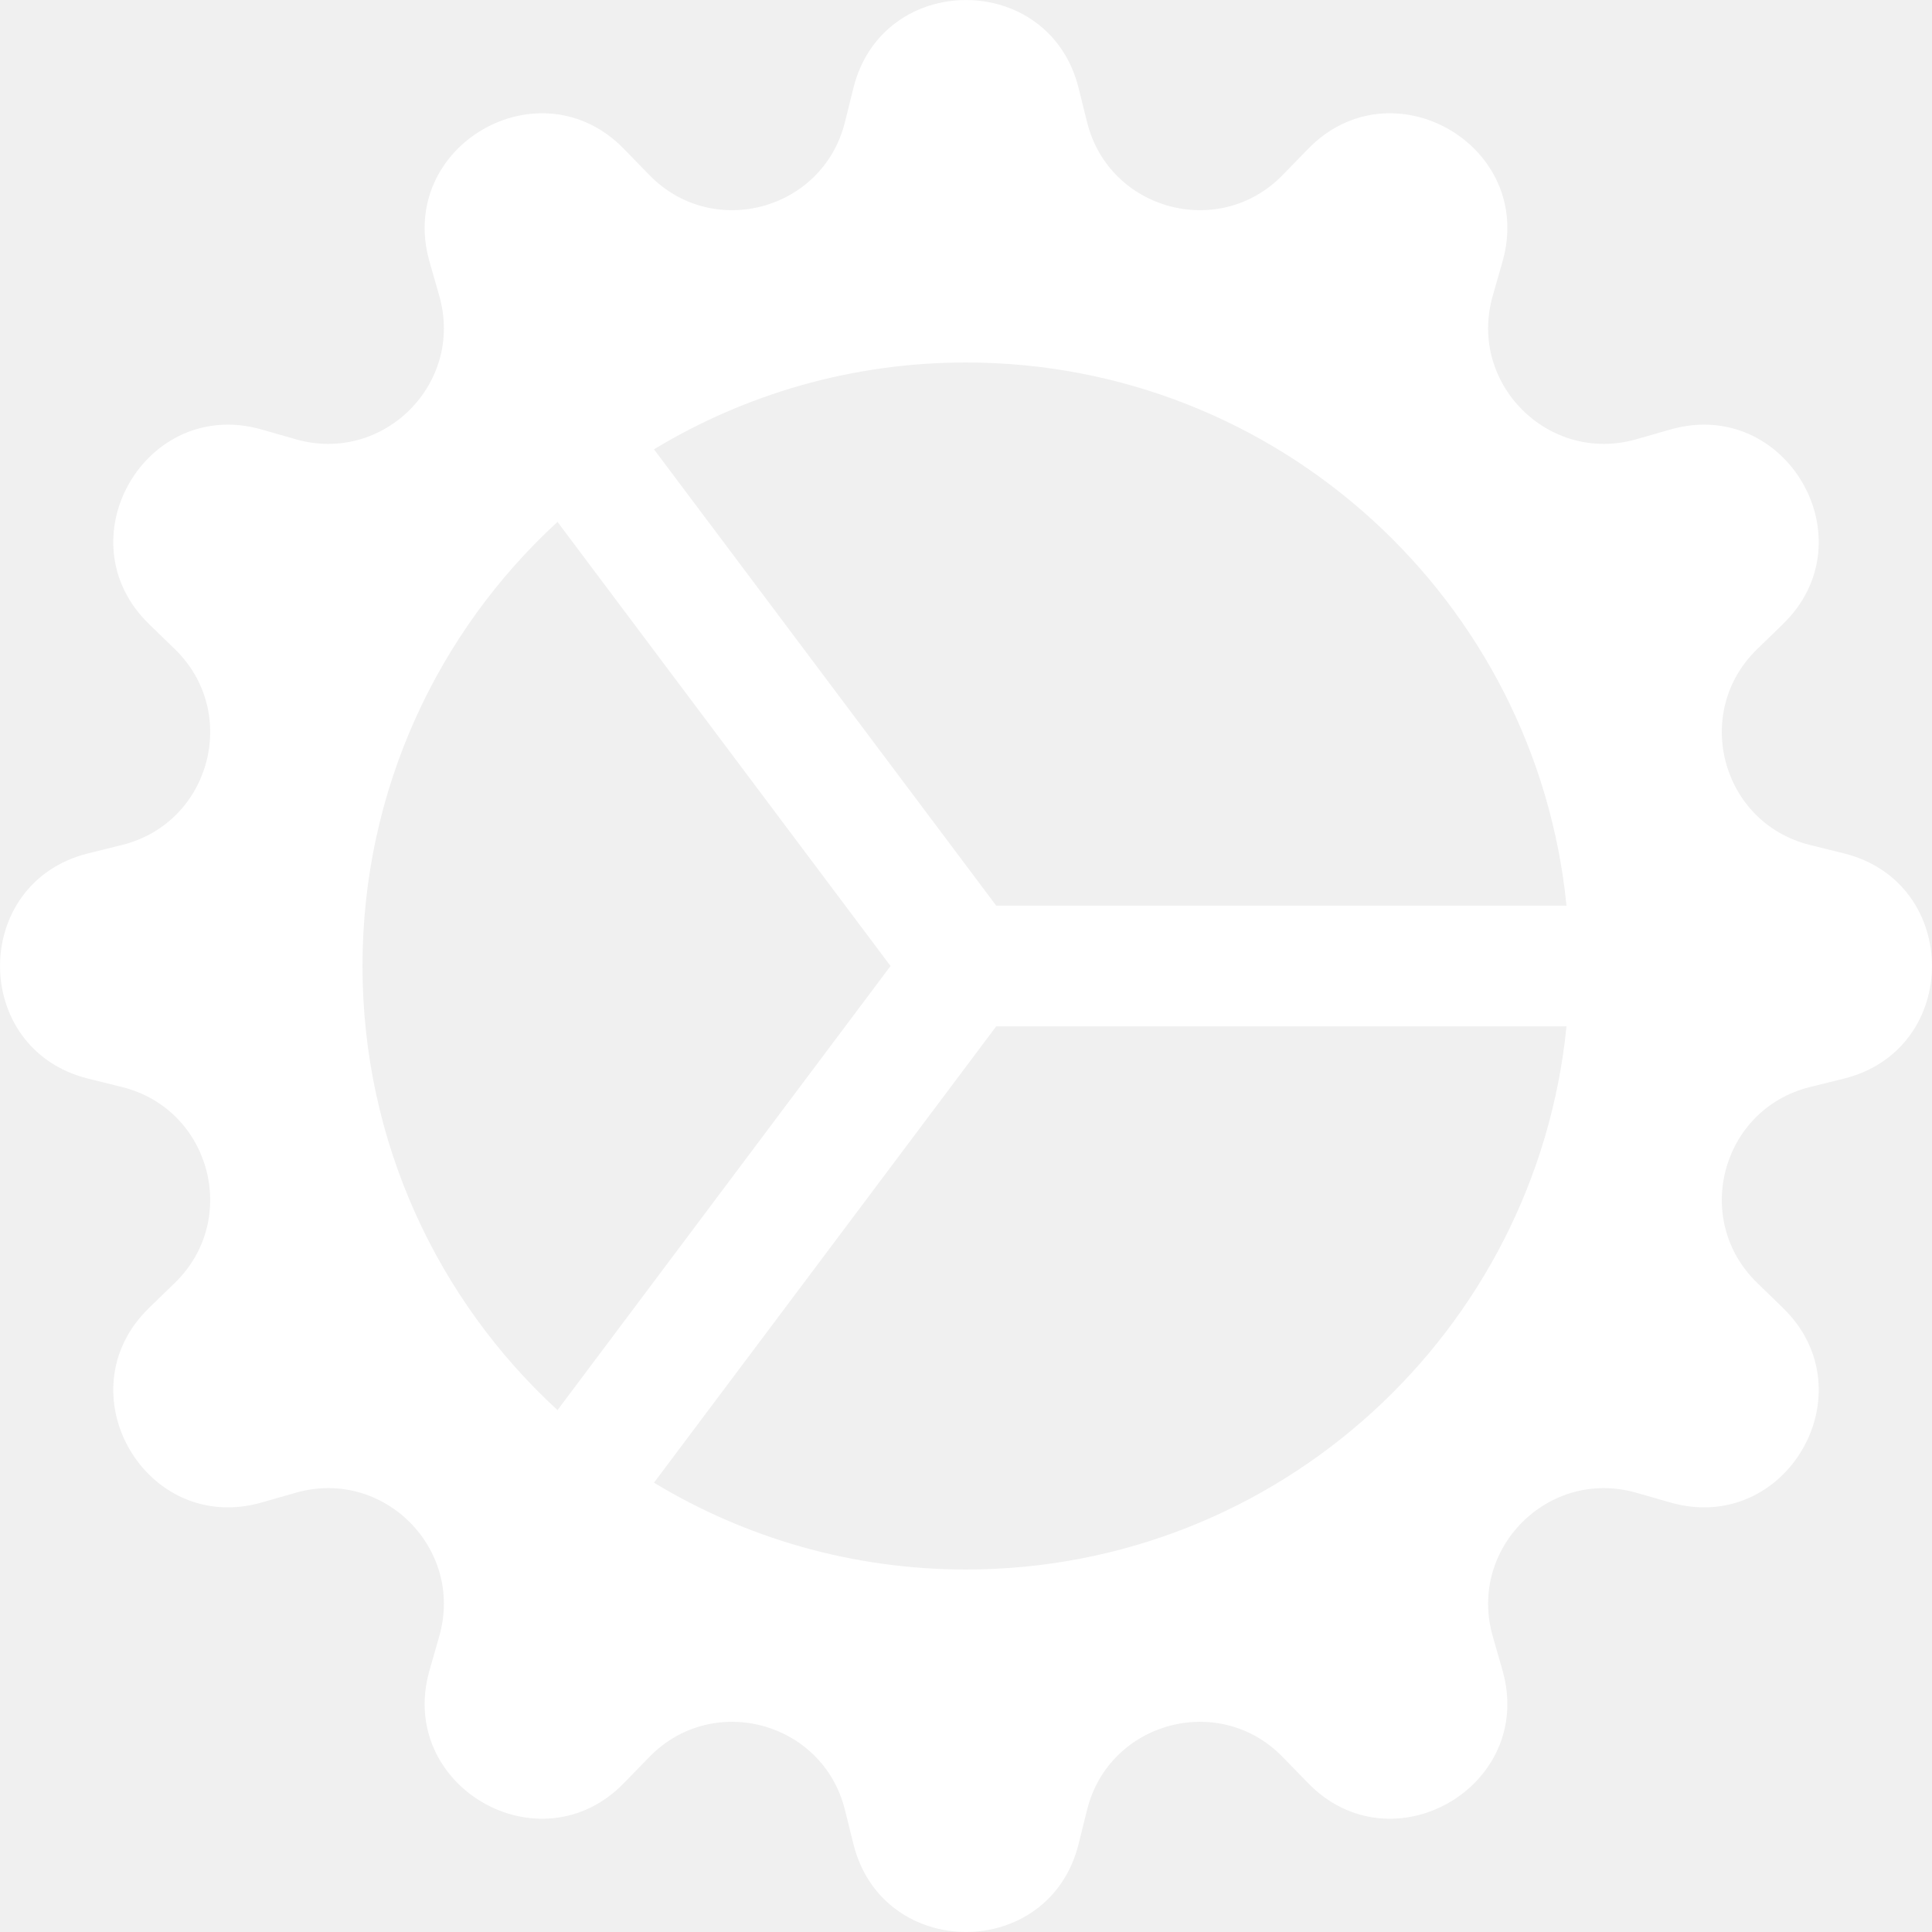
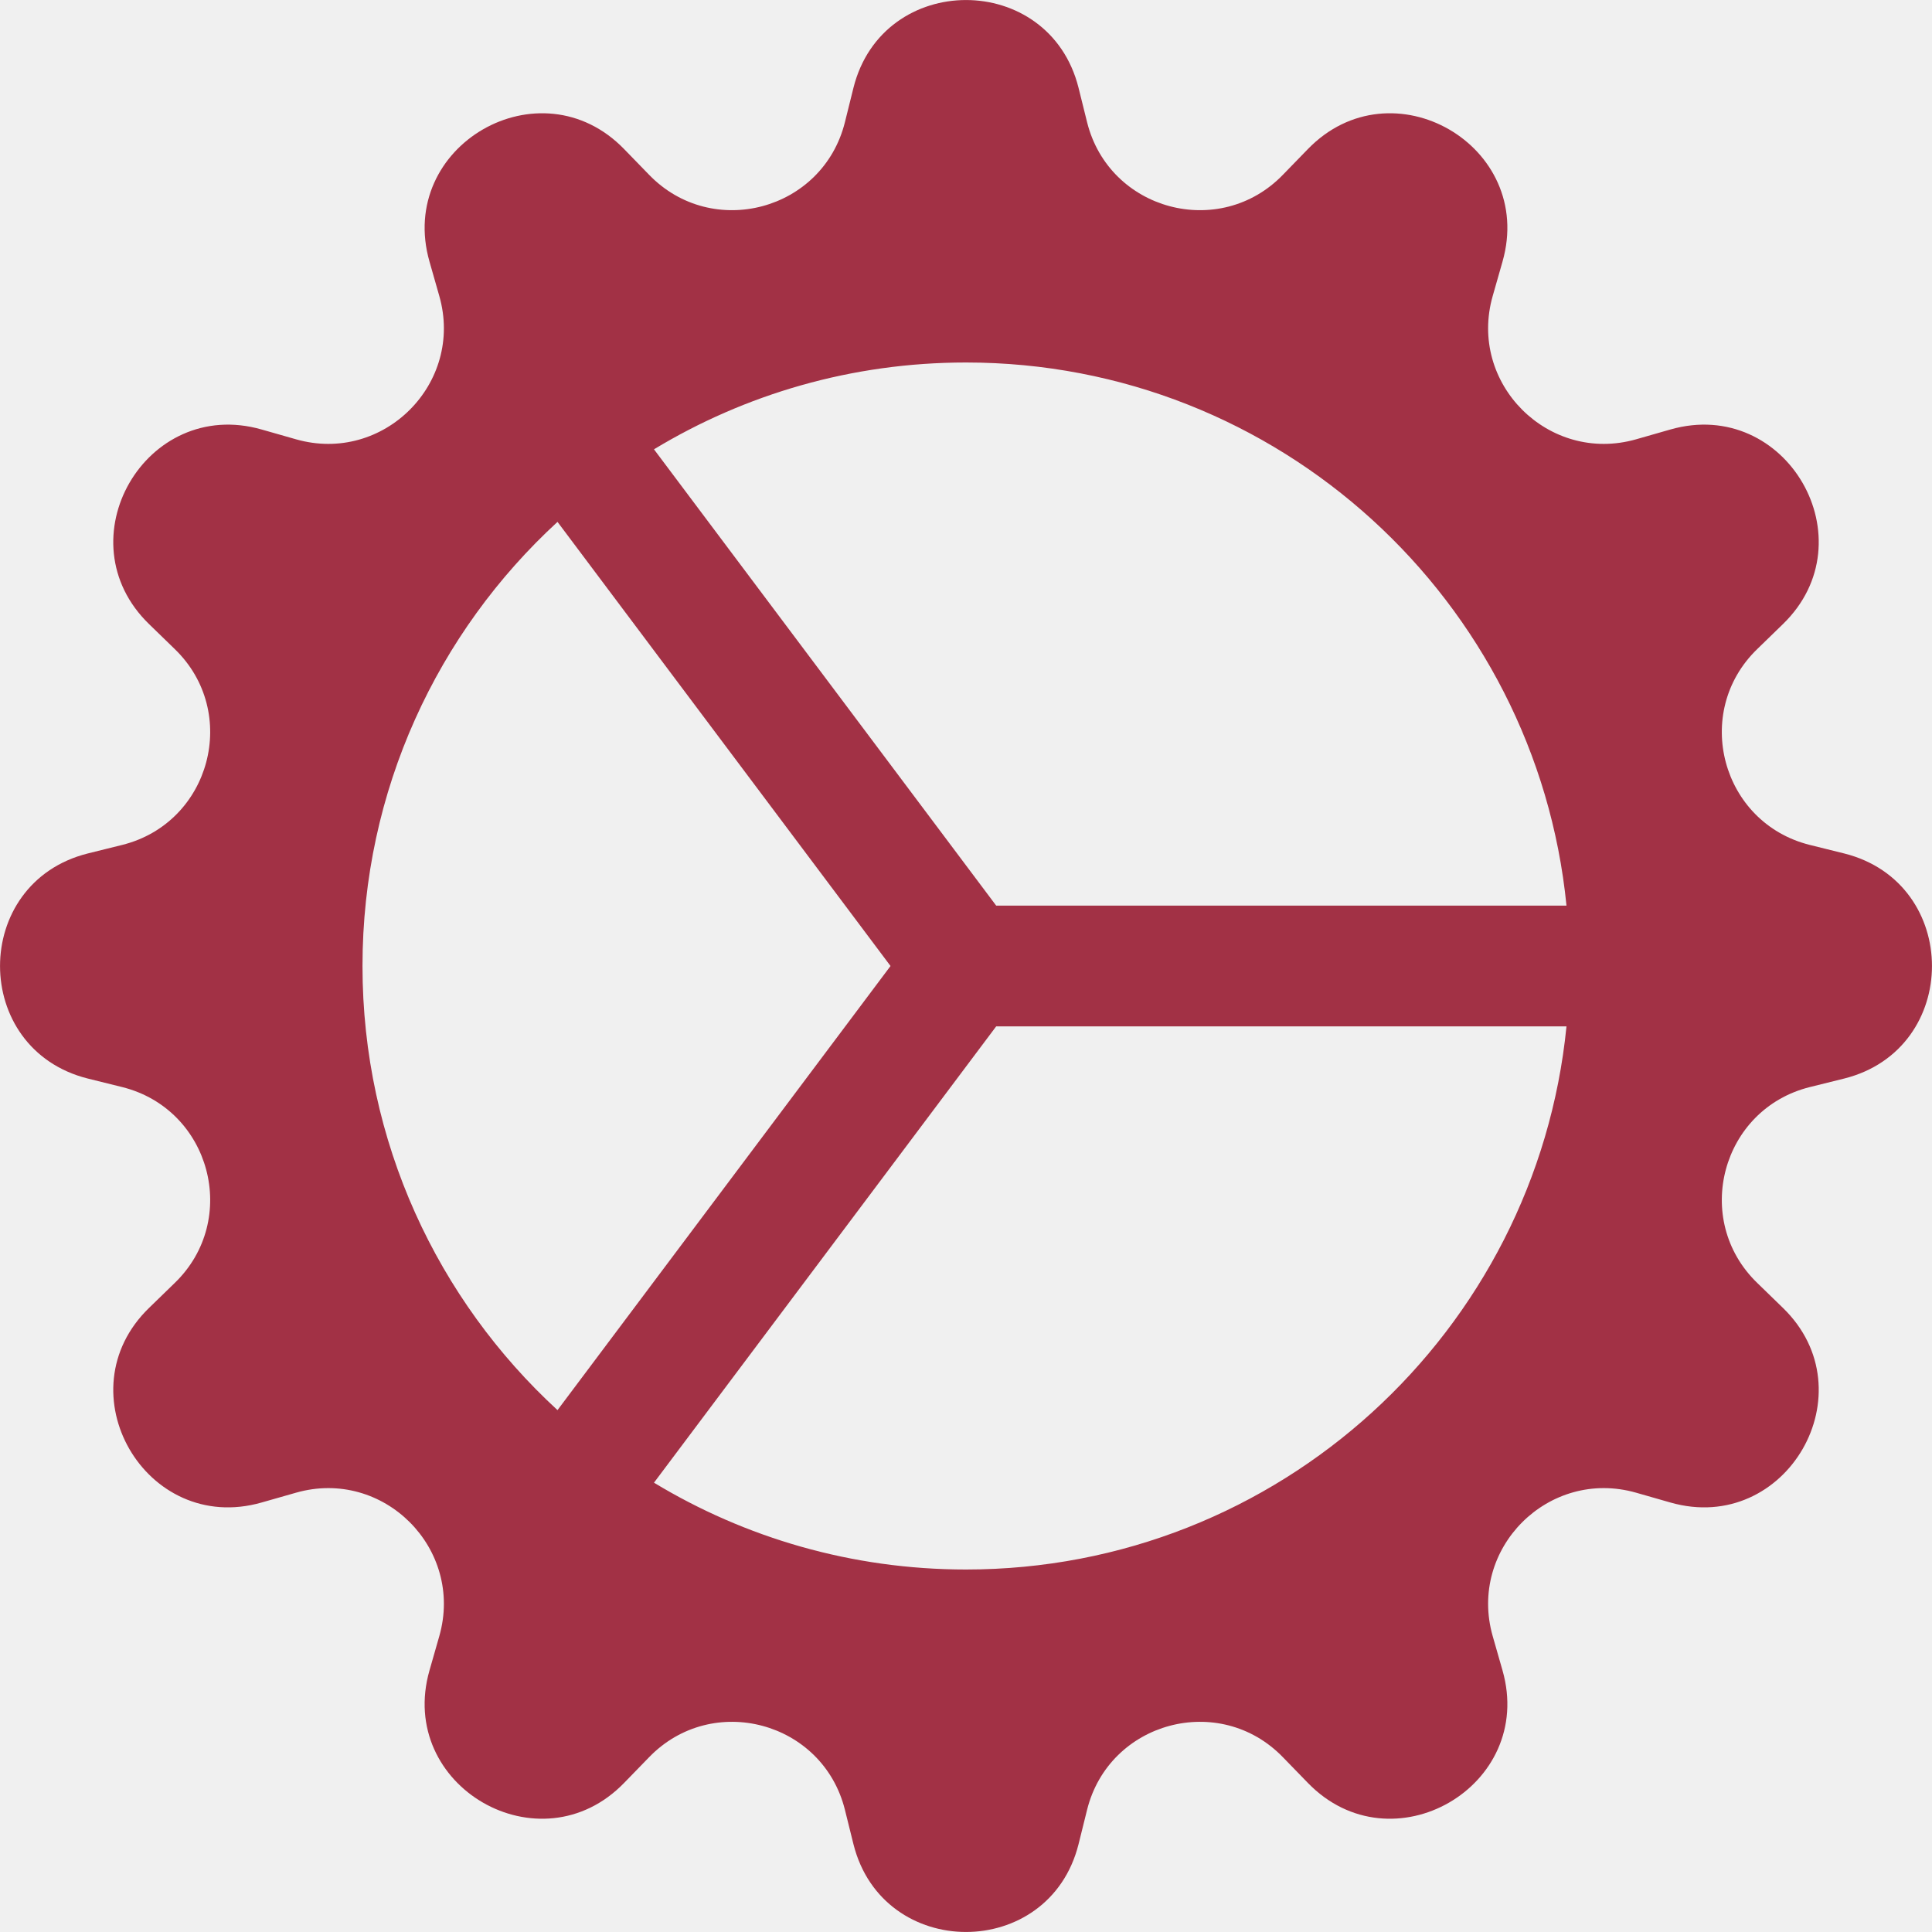
<svg xmlns="http://www.w3.org/2000/svg" width="16" height="16" viewBox="0 0 16 16" fill="none">
-   <path d="M7.068 0.727C7.311 -0.242 8.689 -0.242 8.932 0.727L9.003 1.013C9.186 1.744 10.101 1.989 10.625 1.447L10.83 1.236C11.525 0.517 12.718 1.206 12.443 2.167L12.362 2.451C12.155 3.175 12.825 3.845 13.55 3.638L13.833 3.557C14.794 3.282 15.483 4.475 14.764 5.17L14.553 5.375C14.011 5.899 14.256 6.814 14.987 6.997L15.273 7.068C16.242 7.311 16.242 8.689 15.273 8.932L14.987 9.003C14.256 9.186 14.011 10.101 14.553 10.625L14.764 10.83C15.483 11.525 14.794 12.718 13.833 12.443L13.55 12.362C12.825 12.155 12.155 12.825 12.362 13.55L12.443 13.833C12.718 14.794 11.525 15.483 10.83 14.764L10.625 14.553C10.101 14.011 9.186 14.256 9.003 14.987L8.932 15.273C8.689 16.242 7.311 16.242 7.068 15.273L6.997 14.987C6.814 14.256 5.899 14.011 5.375 14.553L5.17 14.764C4.475 15.483 3.282 14.794 3.557 13.833L3.638 13.55C3.845 12.825 3.175 12.155 2.451 12.362L2.167 12.443C1.206 12.718 0.517 11.525 1.236 10.83L1.447 10.625C1.989 10.101 1.744 9.186 1.013 9.003L0.727 8.932C-0.242 8.689 -0.242 7.311 0.727 7.068L1.013 6.997C1.744 6.814 1.989 5.899 1.447 5.375L1.236 5.17C0.517 4.475 1.206 3.282 2.167 3.557L2.451 3.638C3.175 3.845 3.845 3.175 3.638 2.451L3.557 2.167C3.282 1.206 4.475 0.517 5.17 1.236L5.375 1.447C5.899 1.989 6.814 1.744 6.997 1.013L7.068 0.727ZM12.973 8.5H8.25L5.416 12.279C6.17 12.735 7.054 12.998 8 12.998C10.591 12.998 12.722 11.025 12.973 8.5ZM12.973 7.5C12.722 4.975 10.591 3.002 8 3.002C7.054 3.002 6.17 3.265 5.416 3.721L8.25 7.5H12.973ZM5.048 3.967C5.019 3.988 4.99 4.01 4.961 4.032L5.048 3.967ZM4.617 4.322C3.624 5.235 3.002 6.545 3.002 8C3.002 9.455 3.624 10.765 4.617 11.678L7.375 8L4.617 4.322ZM4.961 11.968C4.99 11.99 5.019 12.012 5.048 12.033L4.961 11.968Z" fill="white" />
+   <path d="M7.068 0.727C7.311 -0.242 8.689 -0.242 8.932 0.727L9.003 1.013C9.186 1.744 10.101 1.989 10.625 1.447L10.83 1.236C11.525 0.517 12.718 1.206 12.443 2.167L12.362 2.451C12.155 3.175 12.825 3.845 13.55 3.638L13.833 3.557C14.794 3.282 15.483 4.475 14.764 5.17L14.553 5.375C14.011 5.899 14.256 6.814 14.987 6.997L15.273 7.068C16.242 7.311 16.242 8.689 15.273 8.932L14.987 9.003C14.256 9.186 14.011 10.101 14.553 10.625L14.764 10.83C15.483 11.525 14.794 12.718 13.833 12.443L13.55 12.362C12.825 12.155 12.155 12.825 12.362 13.55L12.443 13.833C12.718 14.794 11.525 15.483 10.83 14.764L10.625 14.553C10.101 14.011 9.186 14.256 9.003 14.987L8.932 15.273C8.689 16.242 7.311 16.242 7.068 15.273L6.997 14.987C6.814 14.256 5.899 14.011 5.375 14.553L5.17 14.764C4.475 15.483 3.282 14.794 3.557 13.833L3.638 13.55C3.845 12.825 3.175 12.155 2.451 12.362L2.167 12.443C1.206 12.718 0.517 11.525 1.236 10.83L1.447 10.625C1.989 10.101 1.744 9.186 1.013 9.003L0.727 8.932C-0.242 8.689 -0.242 7.311 0.727 7.068L1.013 6.997C1.744 6.814 1.989 5.899 1.447 5.375L1.236 5.17C0.517 4.475 1.206 3.282 2.167 3.557L2.451 3.638C3.175 3.845 3.845 3.175 3.638 2.451L3.557 2.167C3.282 1.206 4.475 0.517 5.17 1.236L5.375 1.447C5.899 1.989 6.814 1.744 6.997 1.013L7.068 0.727ZM12.973 8.5H8.25L5.416 12.279C6.17 12.735 7.054 12.998 8 12.998C10.591 12.998 12.722 11.025 12.973 8.5ZM12.973 7.5C12.722 4.975 10.591 3.002 8 3.002C7.054 3.002 6.17 3.265 5.416 3.721L8.25 7.5H12.973ZM5.048 3.967C5.019 3.988 4.99 4.01 4.961 4.032L5.048 3.967ZM4.617 4.322C3.624 5.235 3.002 6.545 3.002 8C3.002 9.455 3.624 10.765 4.617 11.678L7.375 8L4.617 4.322ZM4.961 11.968C4.99 11.99 5.019 12.012 5.048 12.033L4.961 11.968Z" fill="#A23145" />
</svg>
